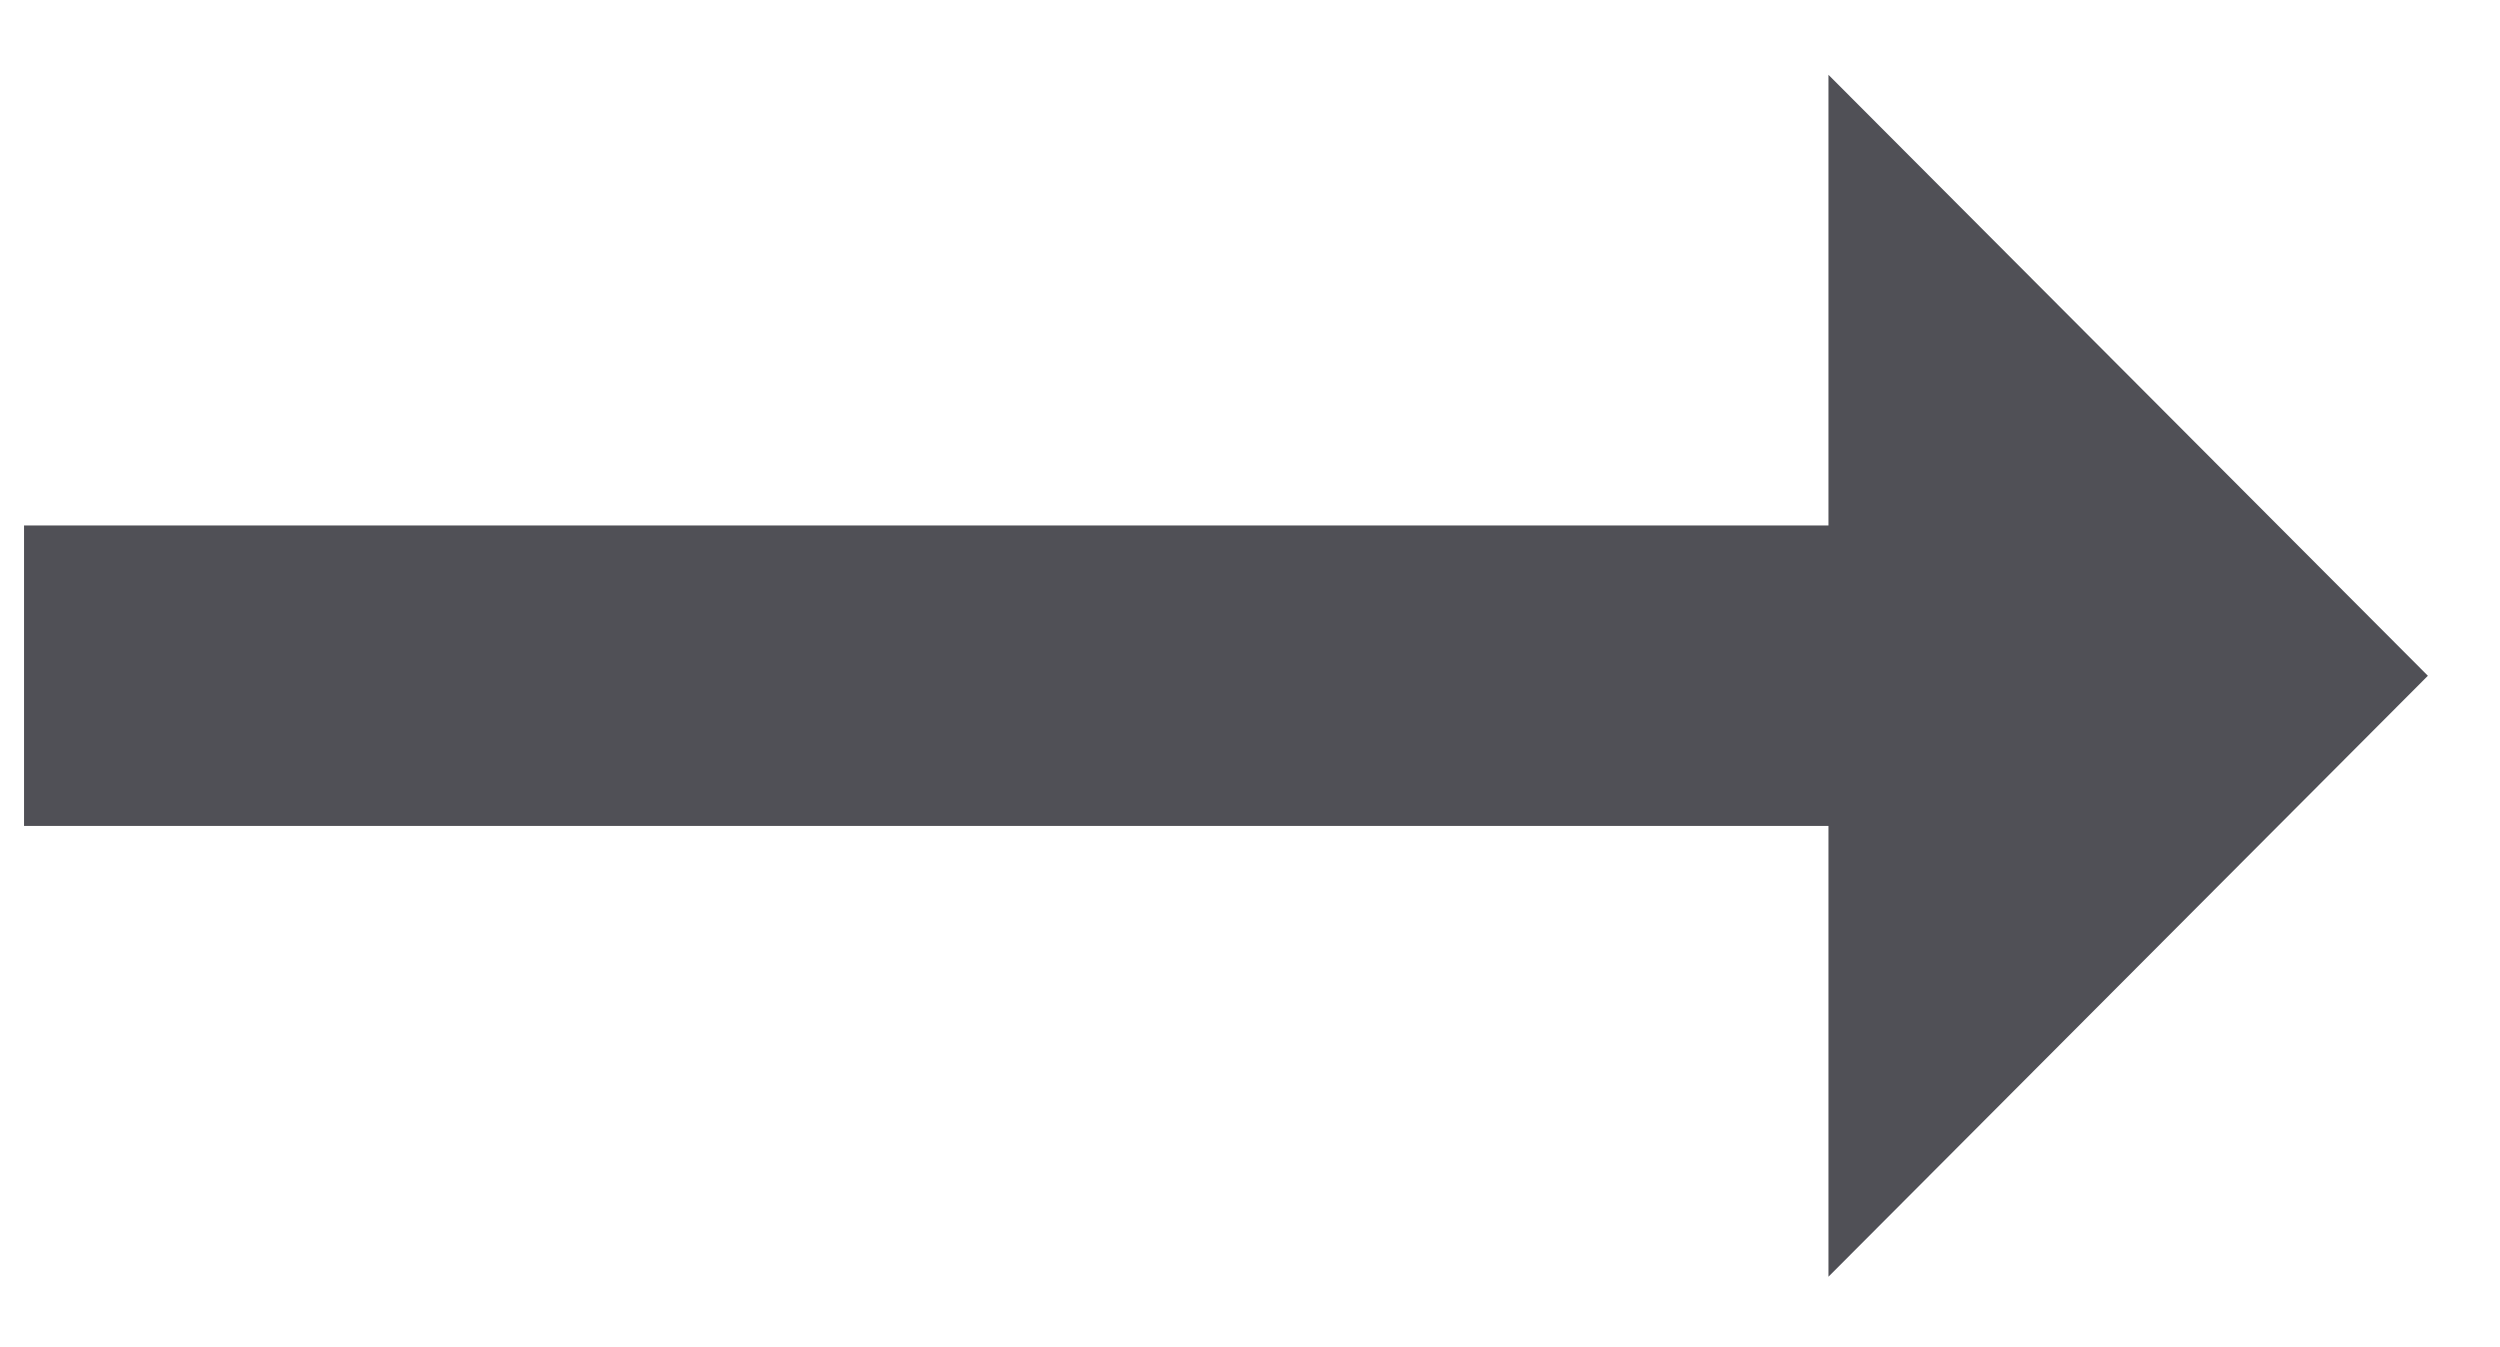
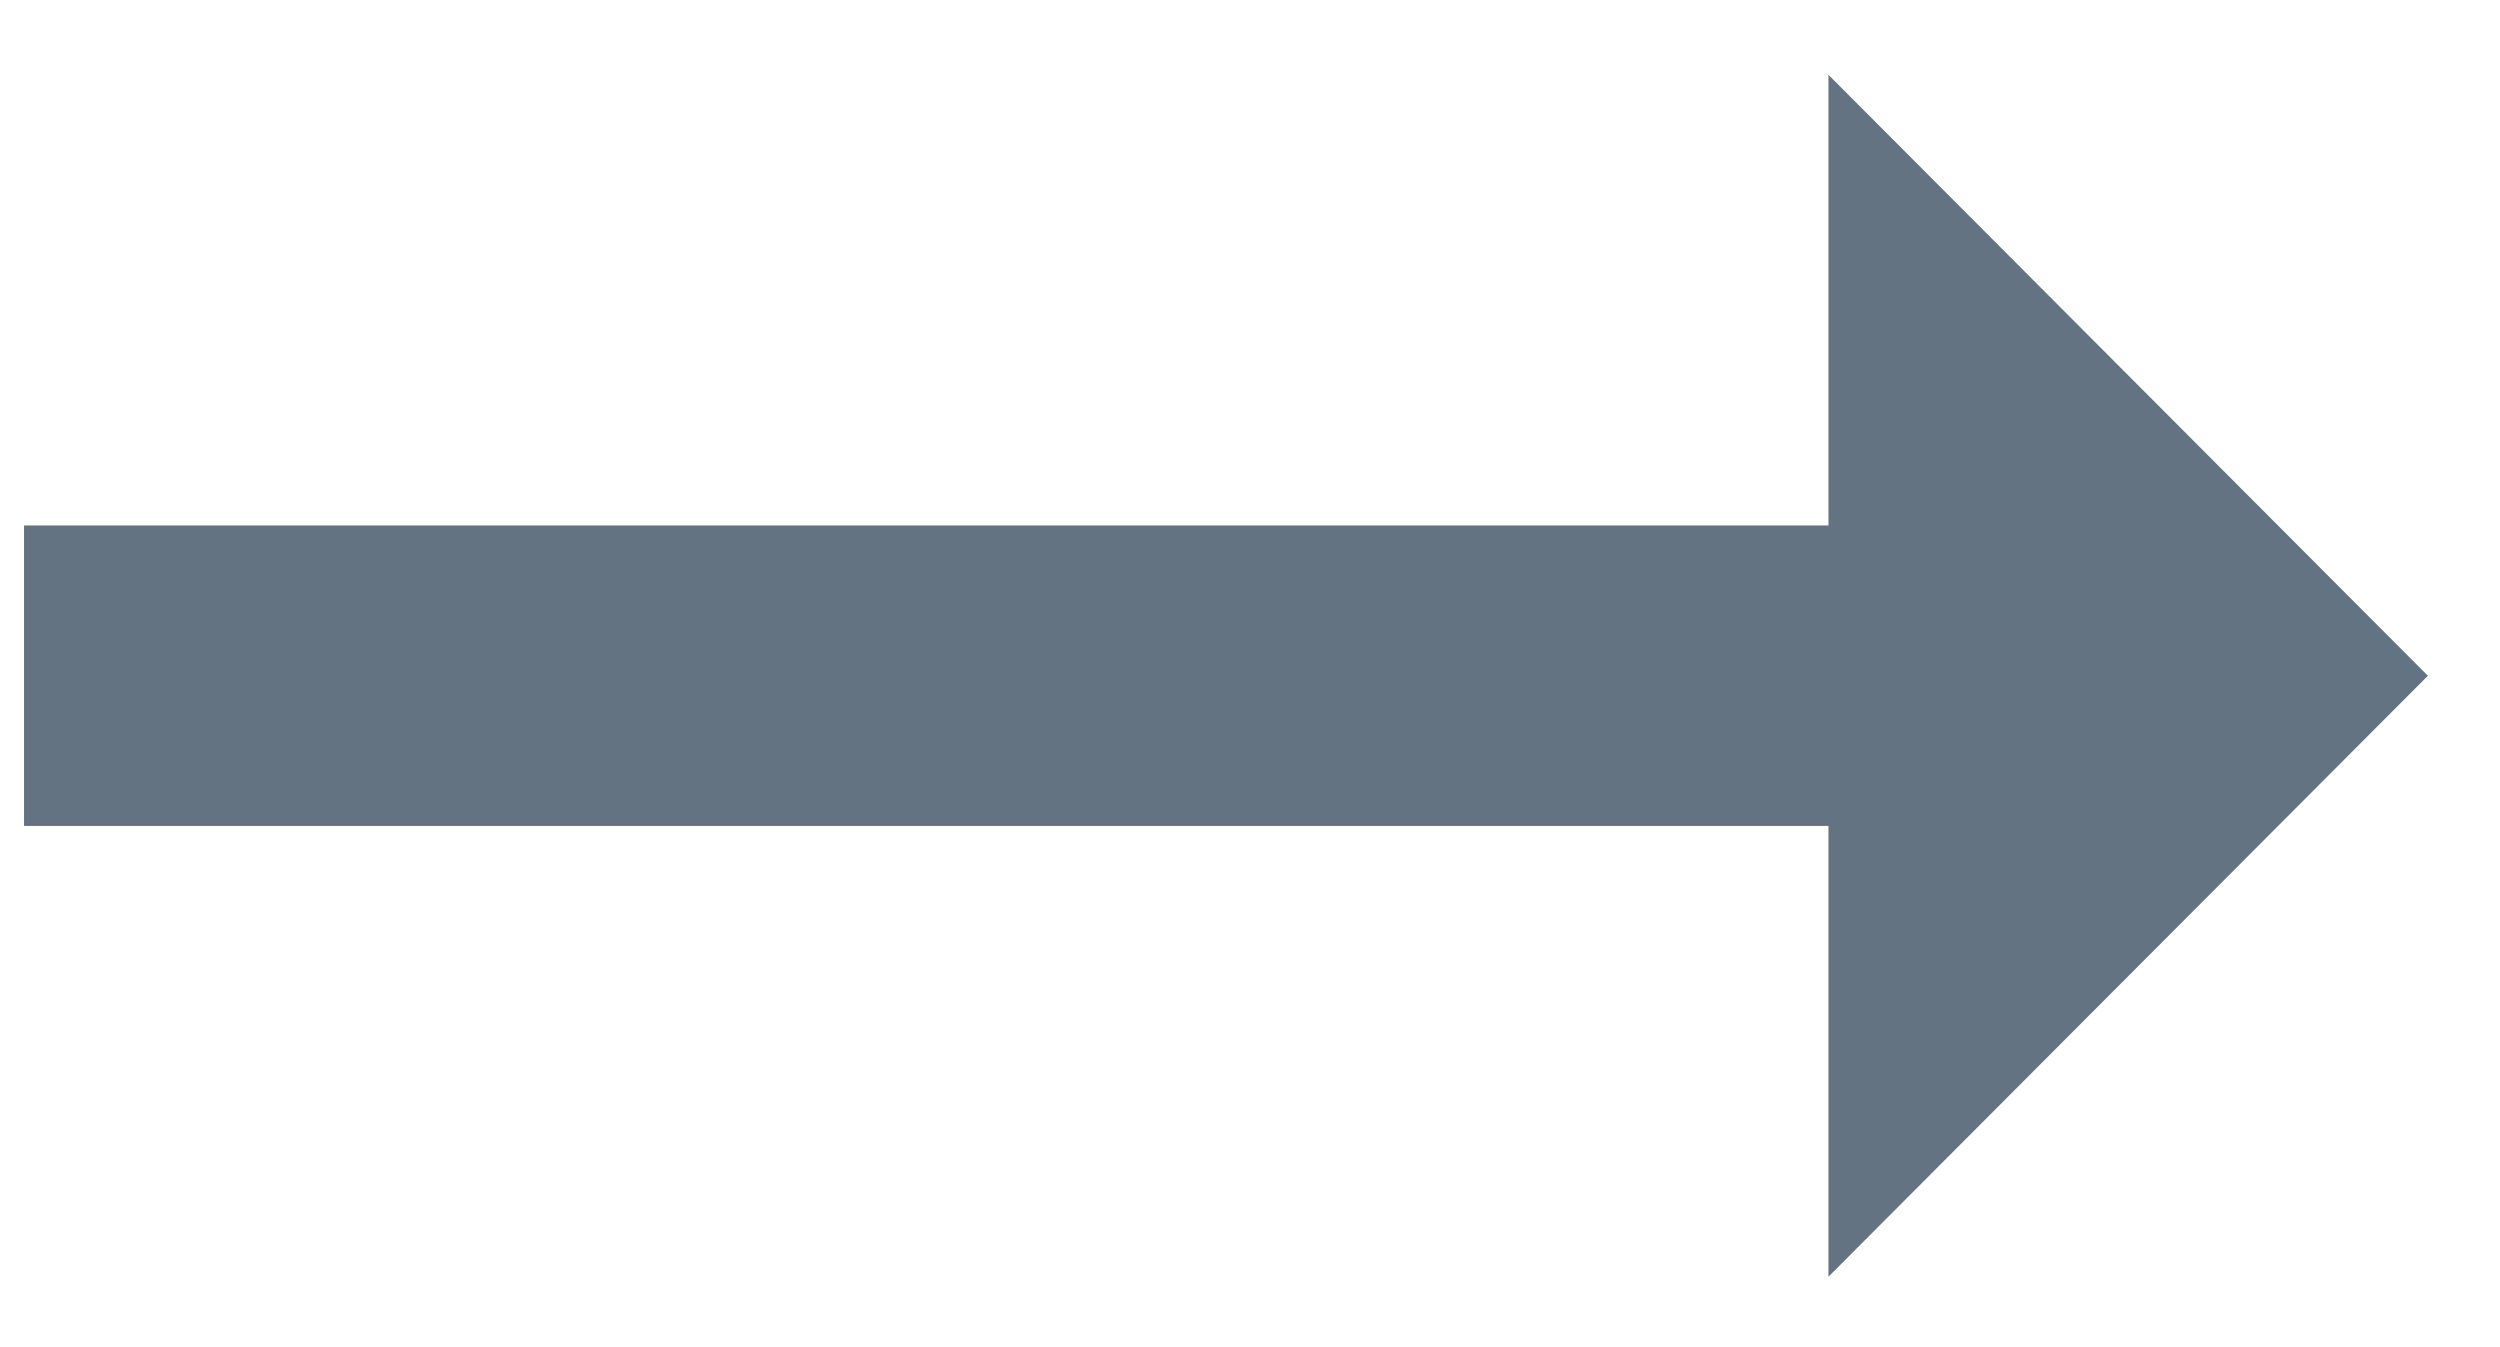
<svg xmlns="http://www.w3.org/2000/svg" width="26" height="14" viewBox="0 0 26 14" fill="none">
-   <path d="M19.016 5.465H0.25V8.59H19.016V13.278L25.25 7.028L19.016 0.778V5.465Z" fill="#505056" />
+   <path d="M19.016 5.465H0.25V8.59H19.016V13.278L25.25 7.028L19.016 0.778V5.465Z" fill="#637381" />
</svg>
